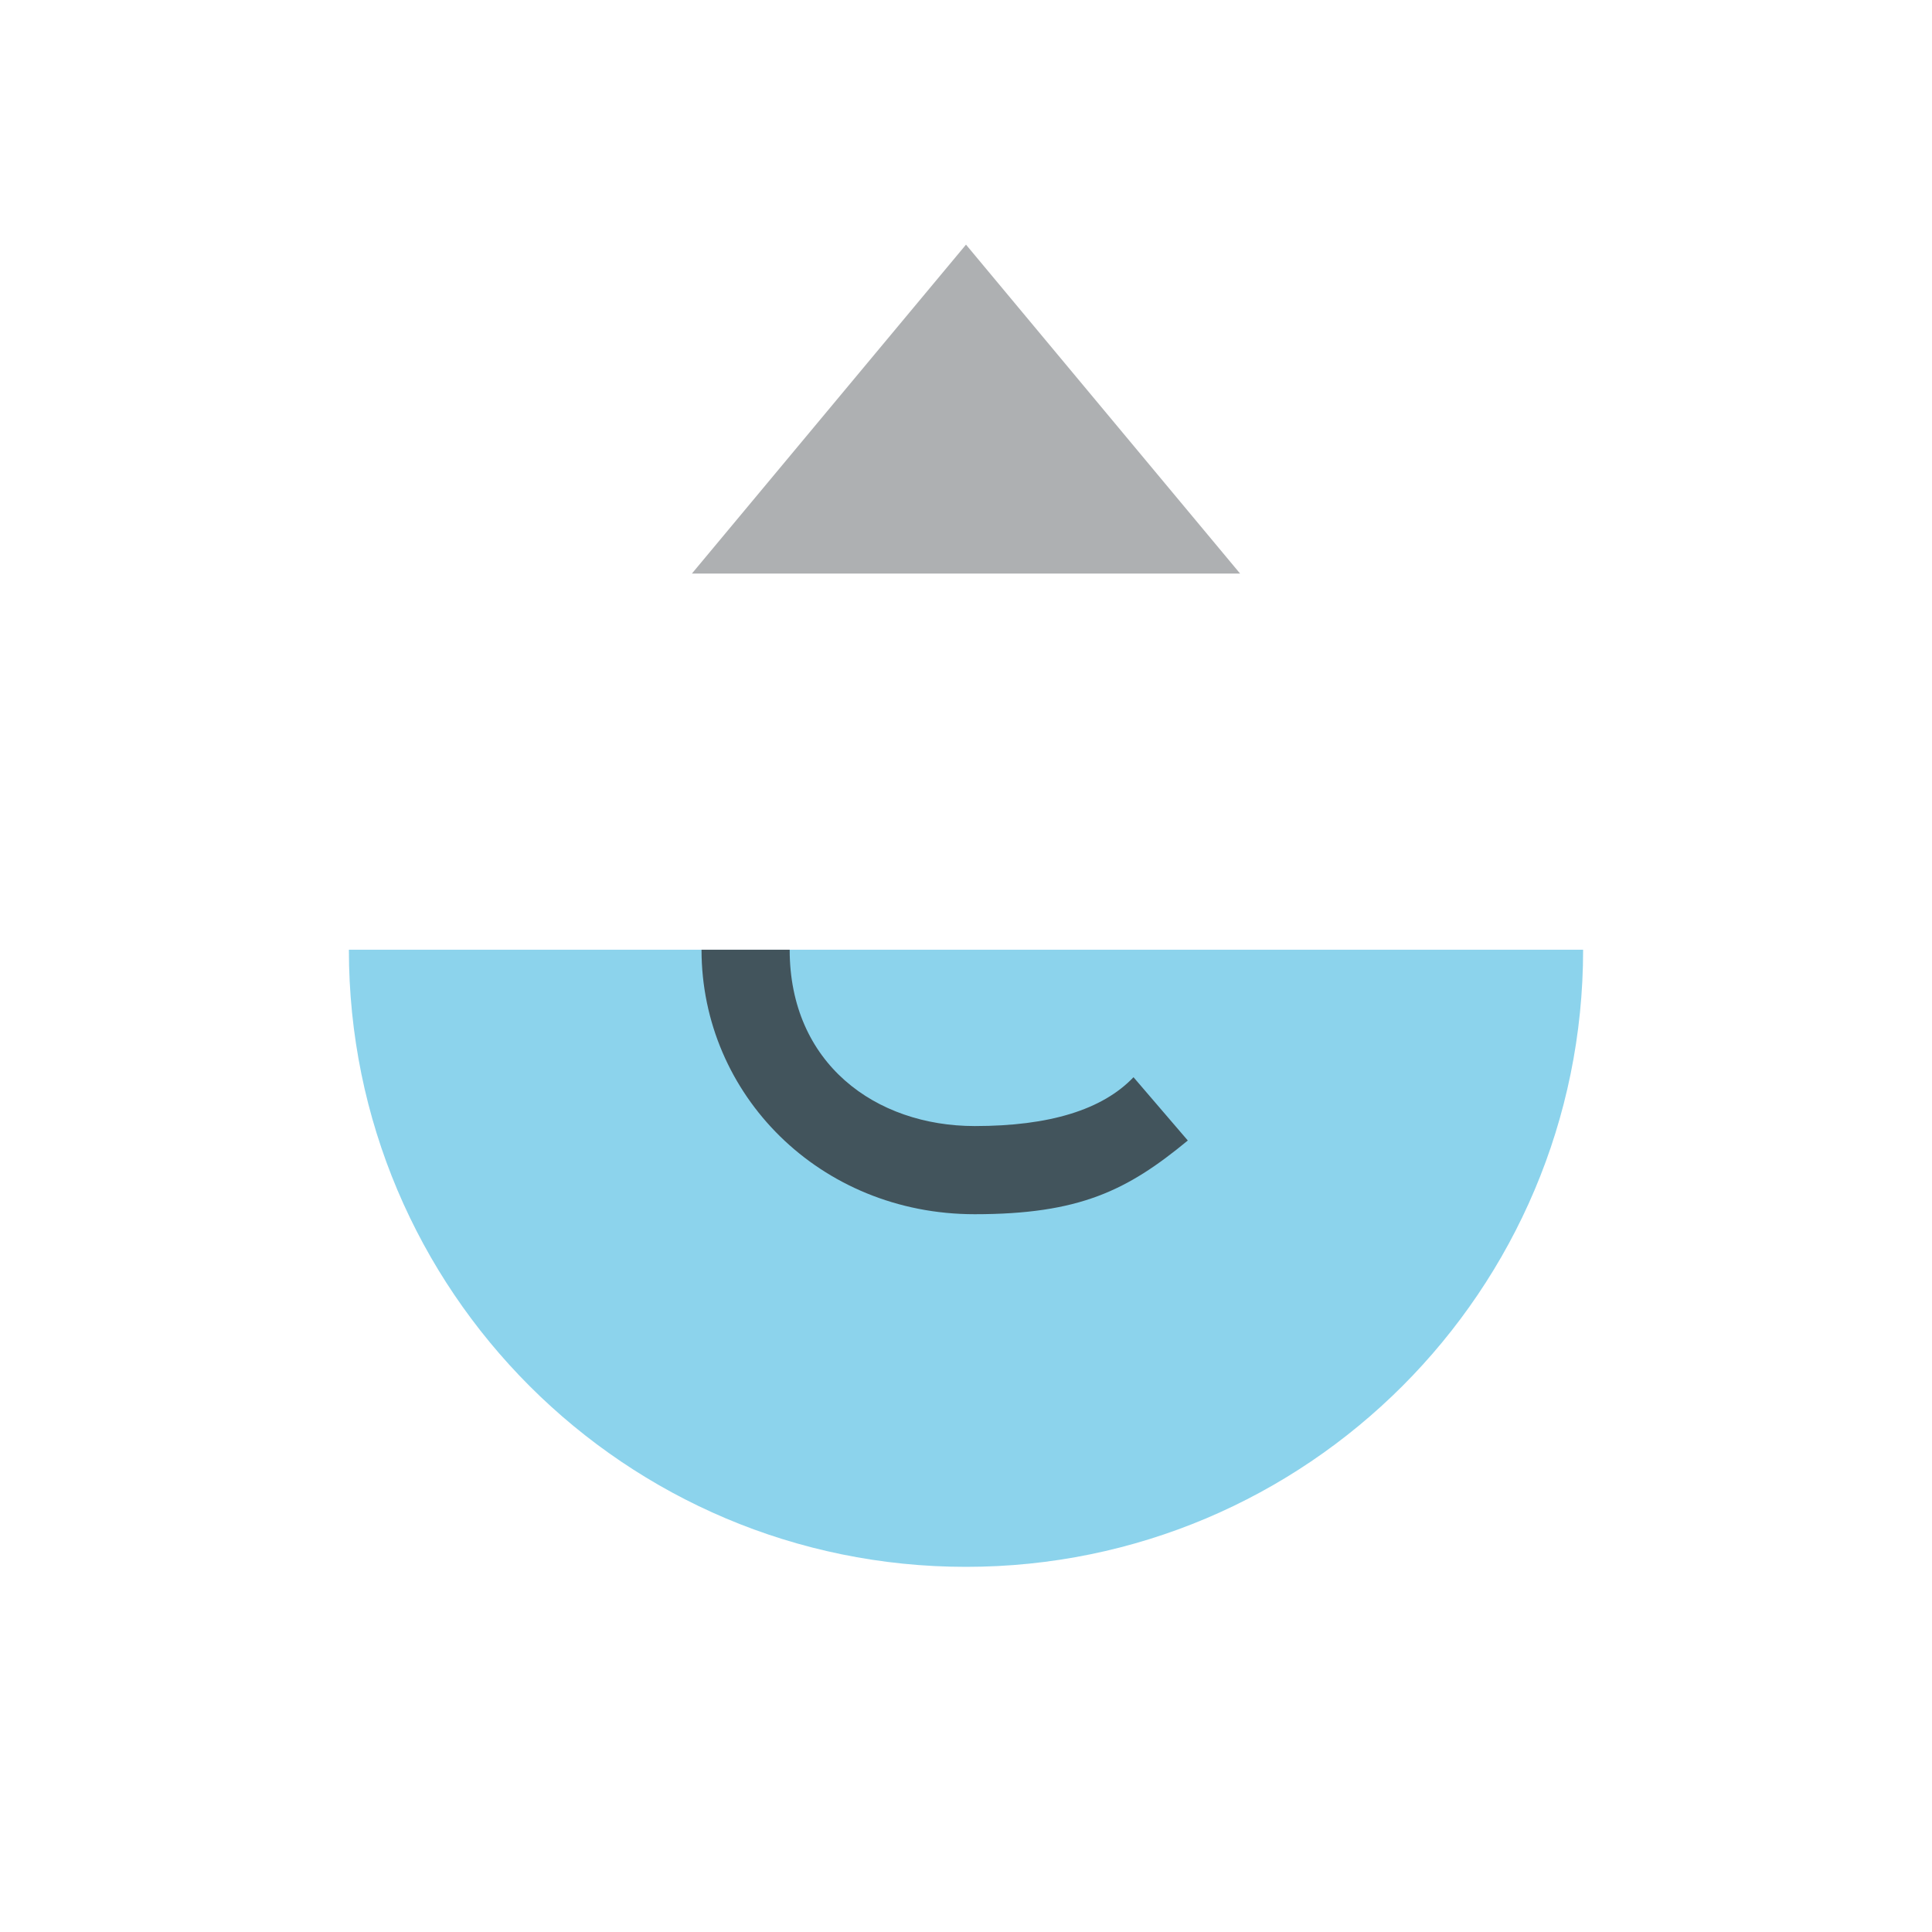
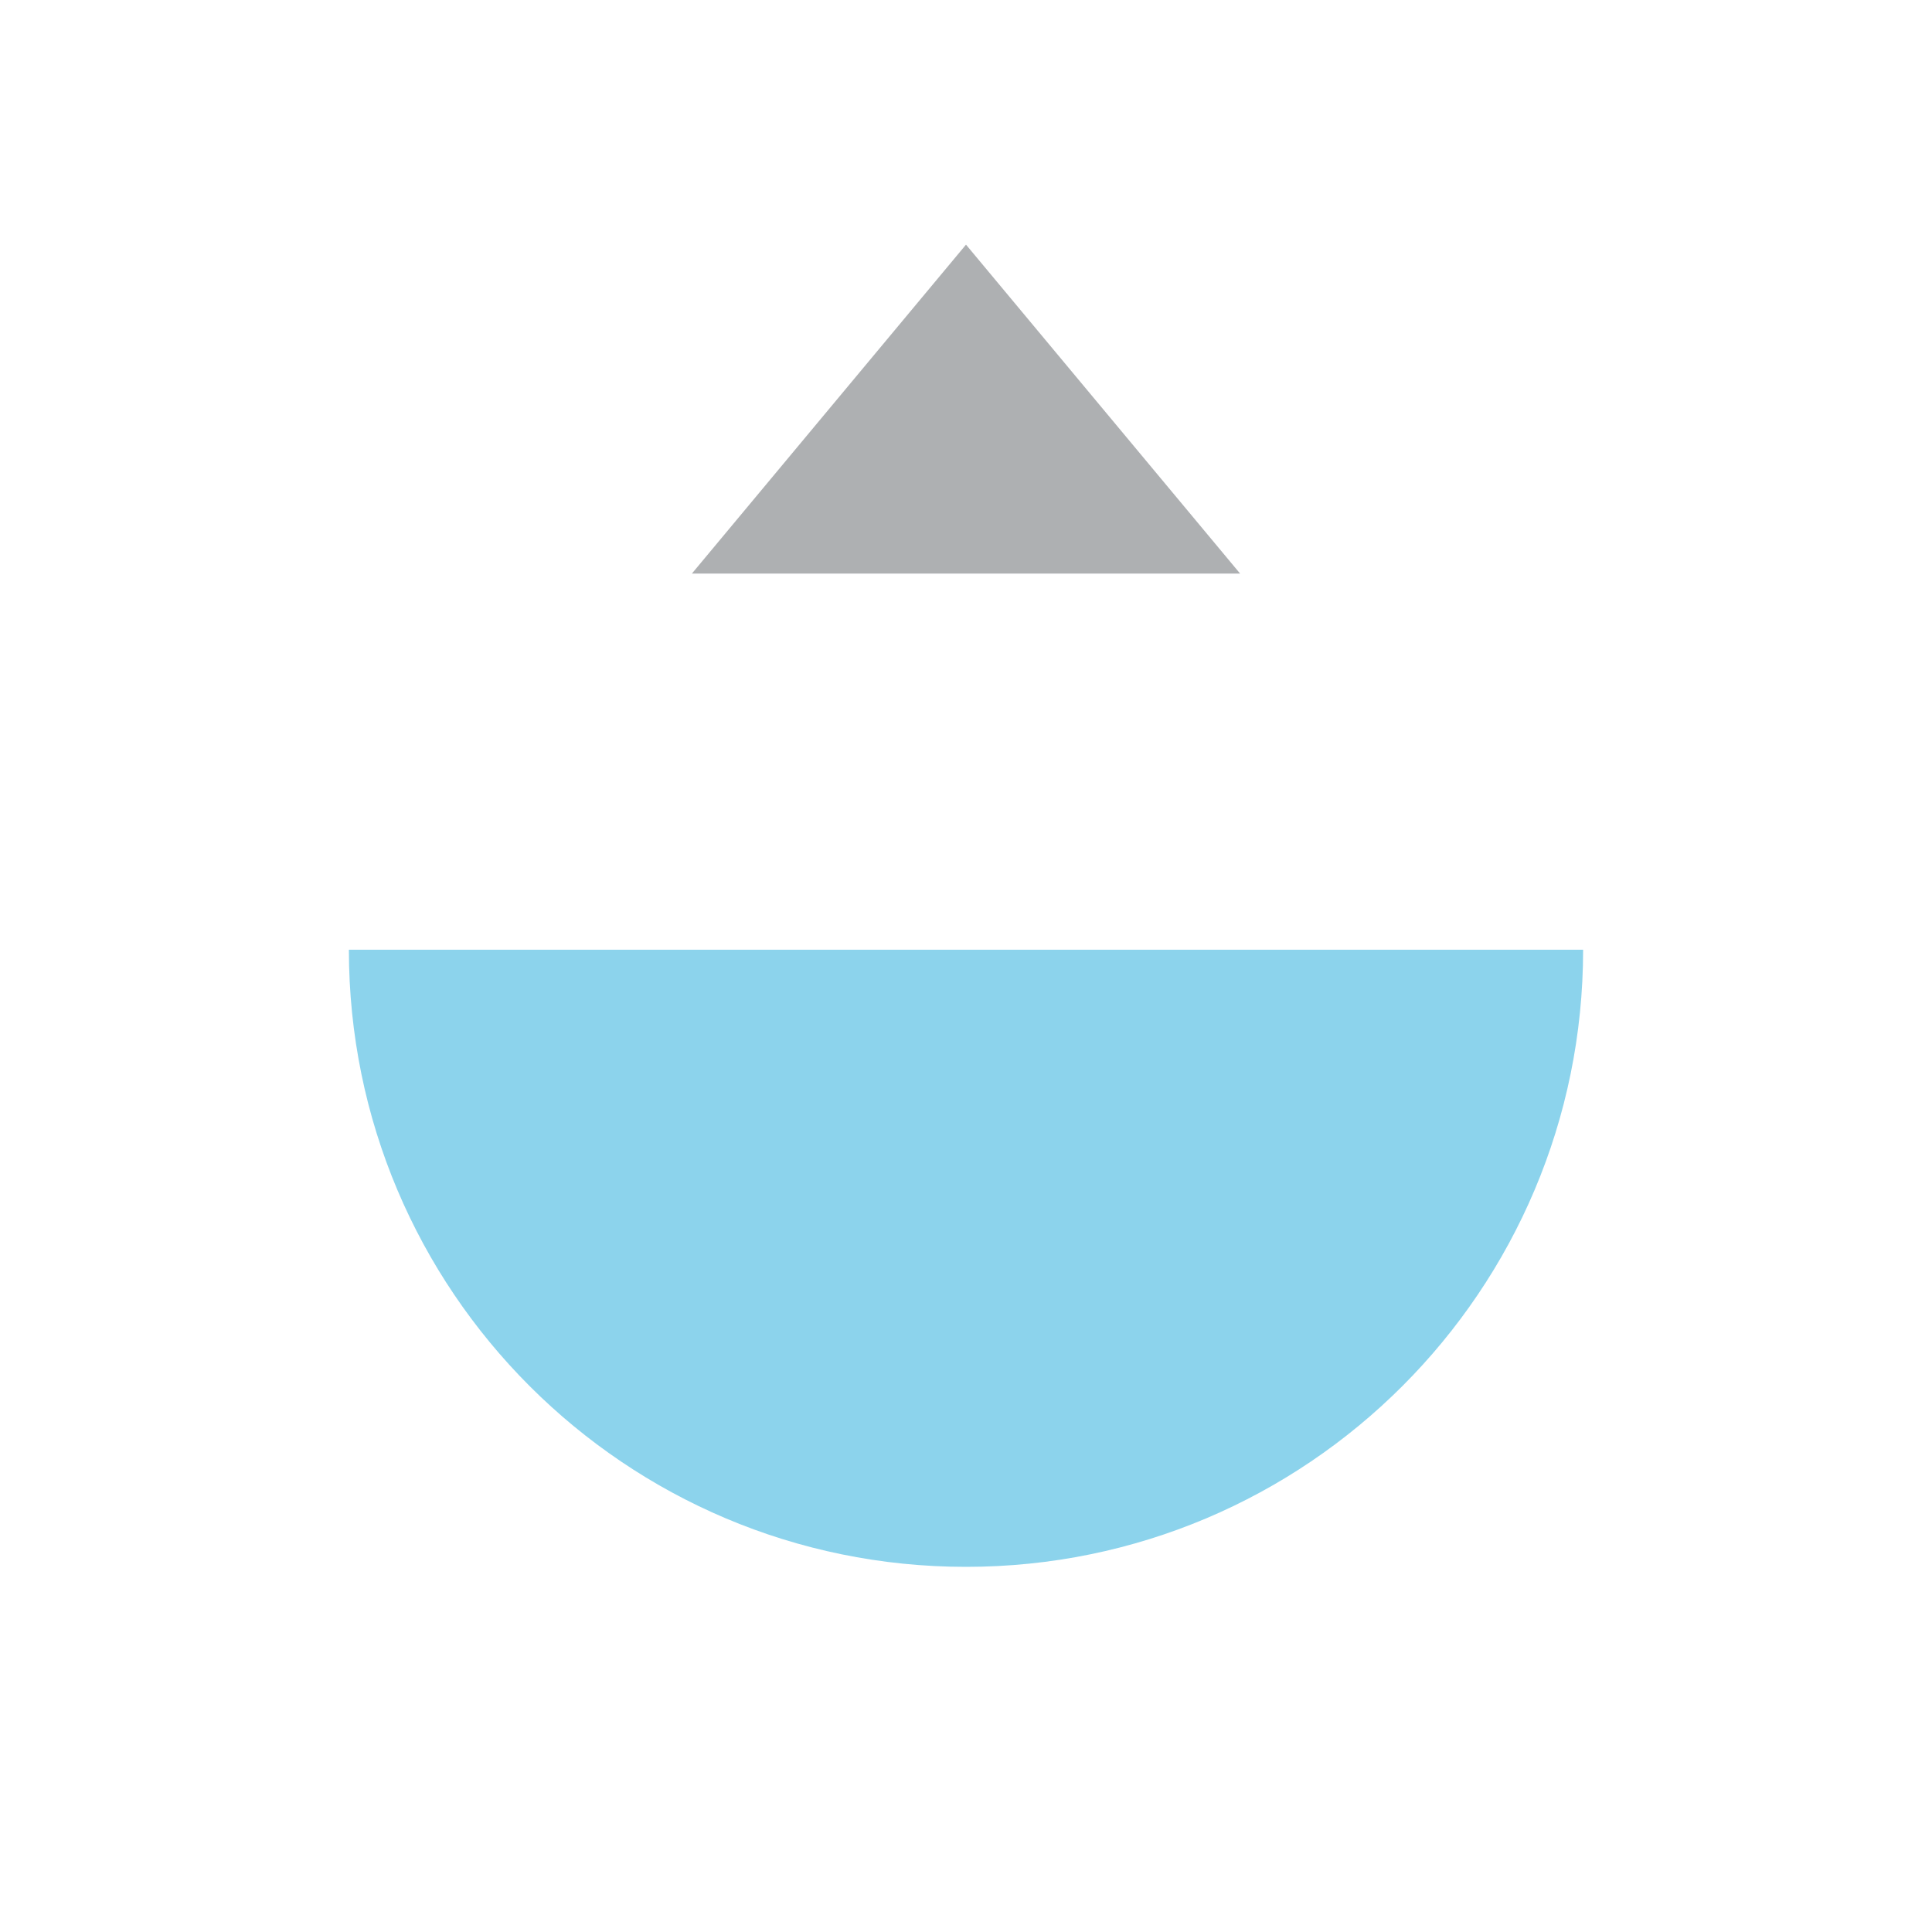
<svg xmlns="http://www.w3.org/2000/svg" width="16" height="16" viewBox="0 0 16 16">
  <g fill-rule="evenodd" transform="matrix(.7301 0 0 .7301 2.1592 2.0245)">
    <path d="m1 8c0 3.866 3.134 7 7 7s7-3.134 7-7z" fill="#40b6e0" fill-opacity=".6" />
-     <path d="m6 8c0 1.288 0.971 2 2.1 2 0.848 0 1.448-0.185 1.8-0.554l0.616 0.718c-0.687 0.567-1.228 0.836-2.418 0.836-1.758 0-3.098-1.358-3.098-3z" fill="#231f20" fill-opacity=".7" />
    <path d="m11.109 3.733-3.109-3.731-3.109 3.731h6.218z" fill="#aeb0b2" />
  </g>
</svg>
